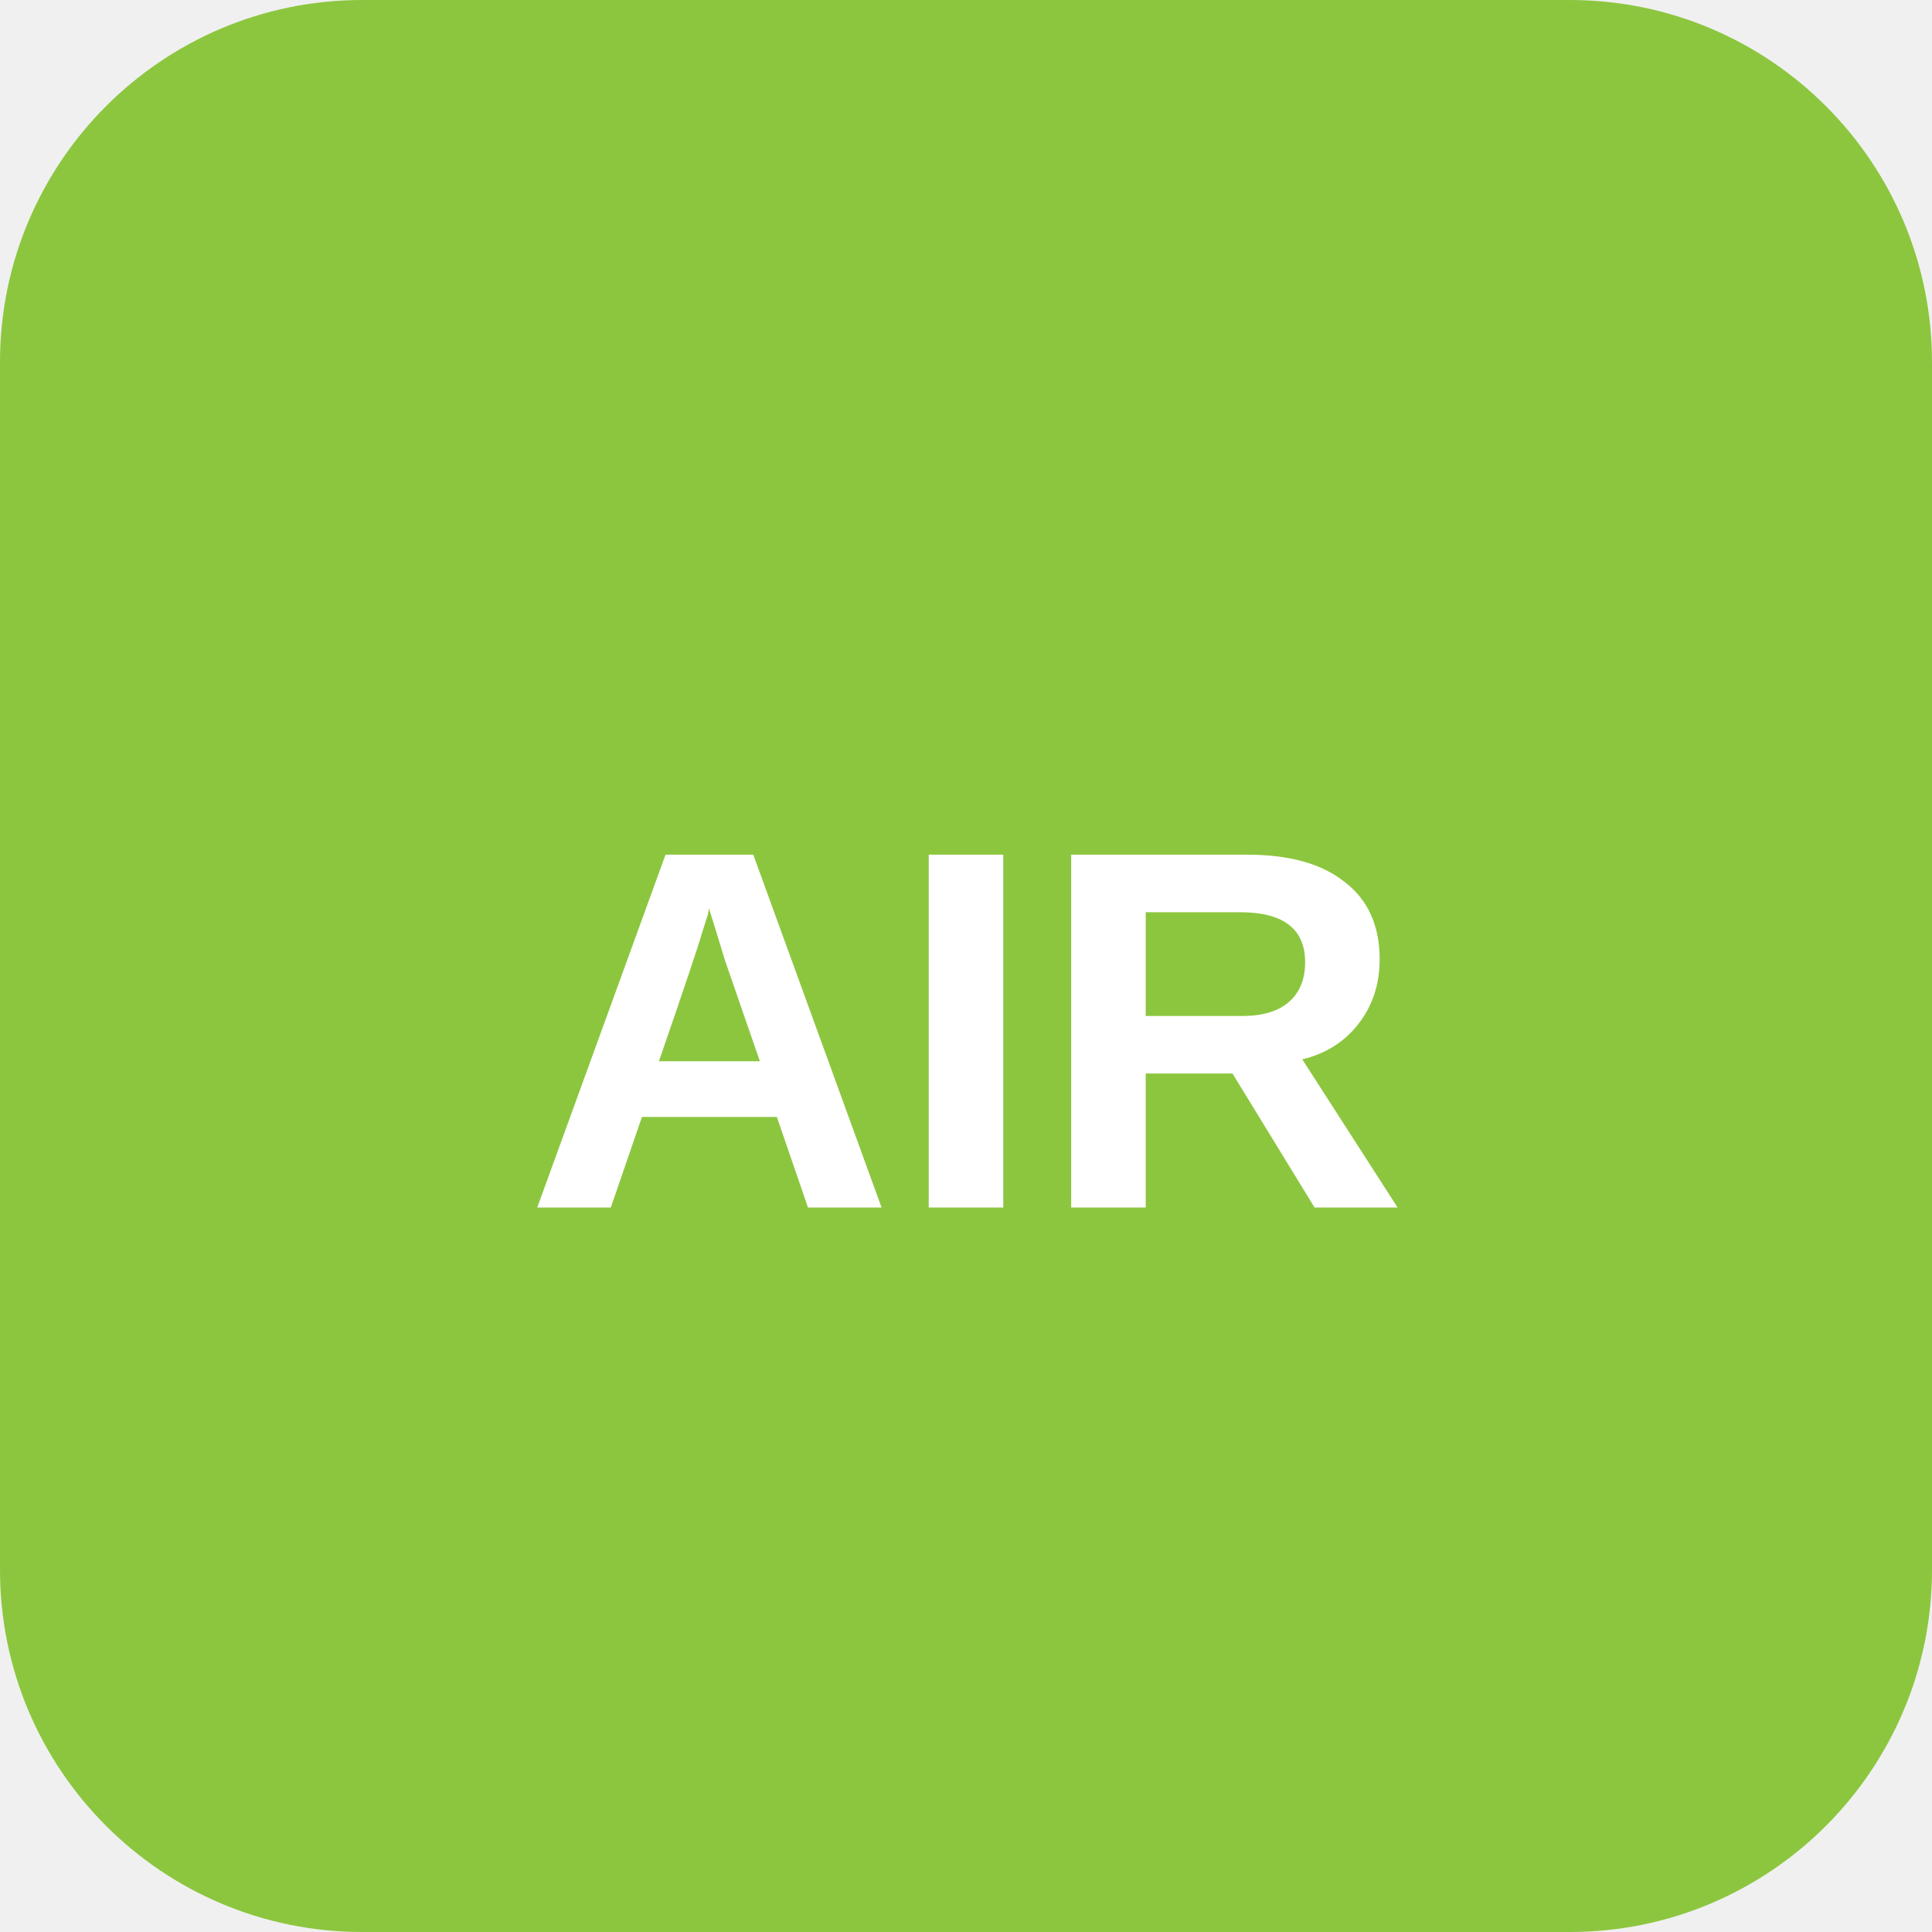
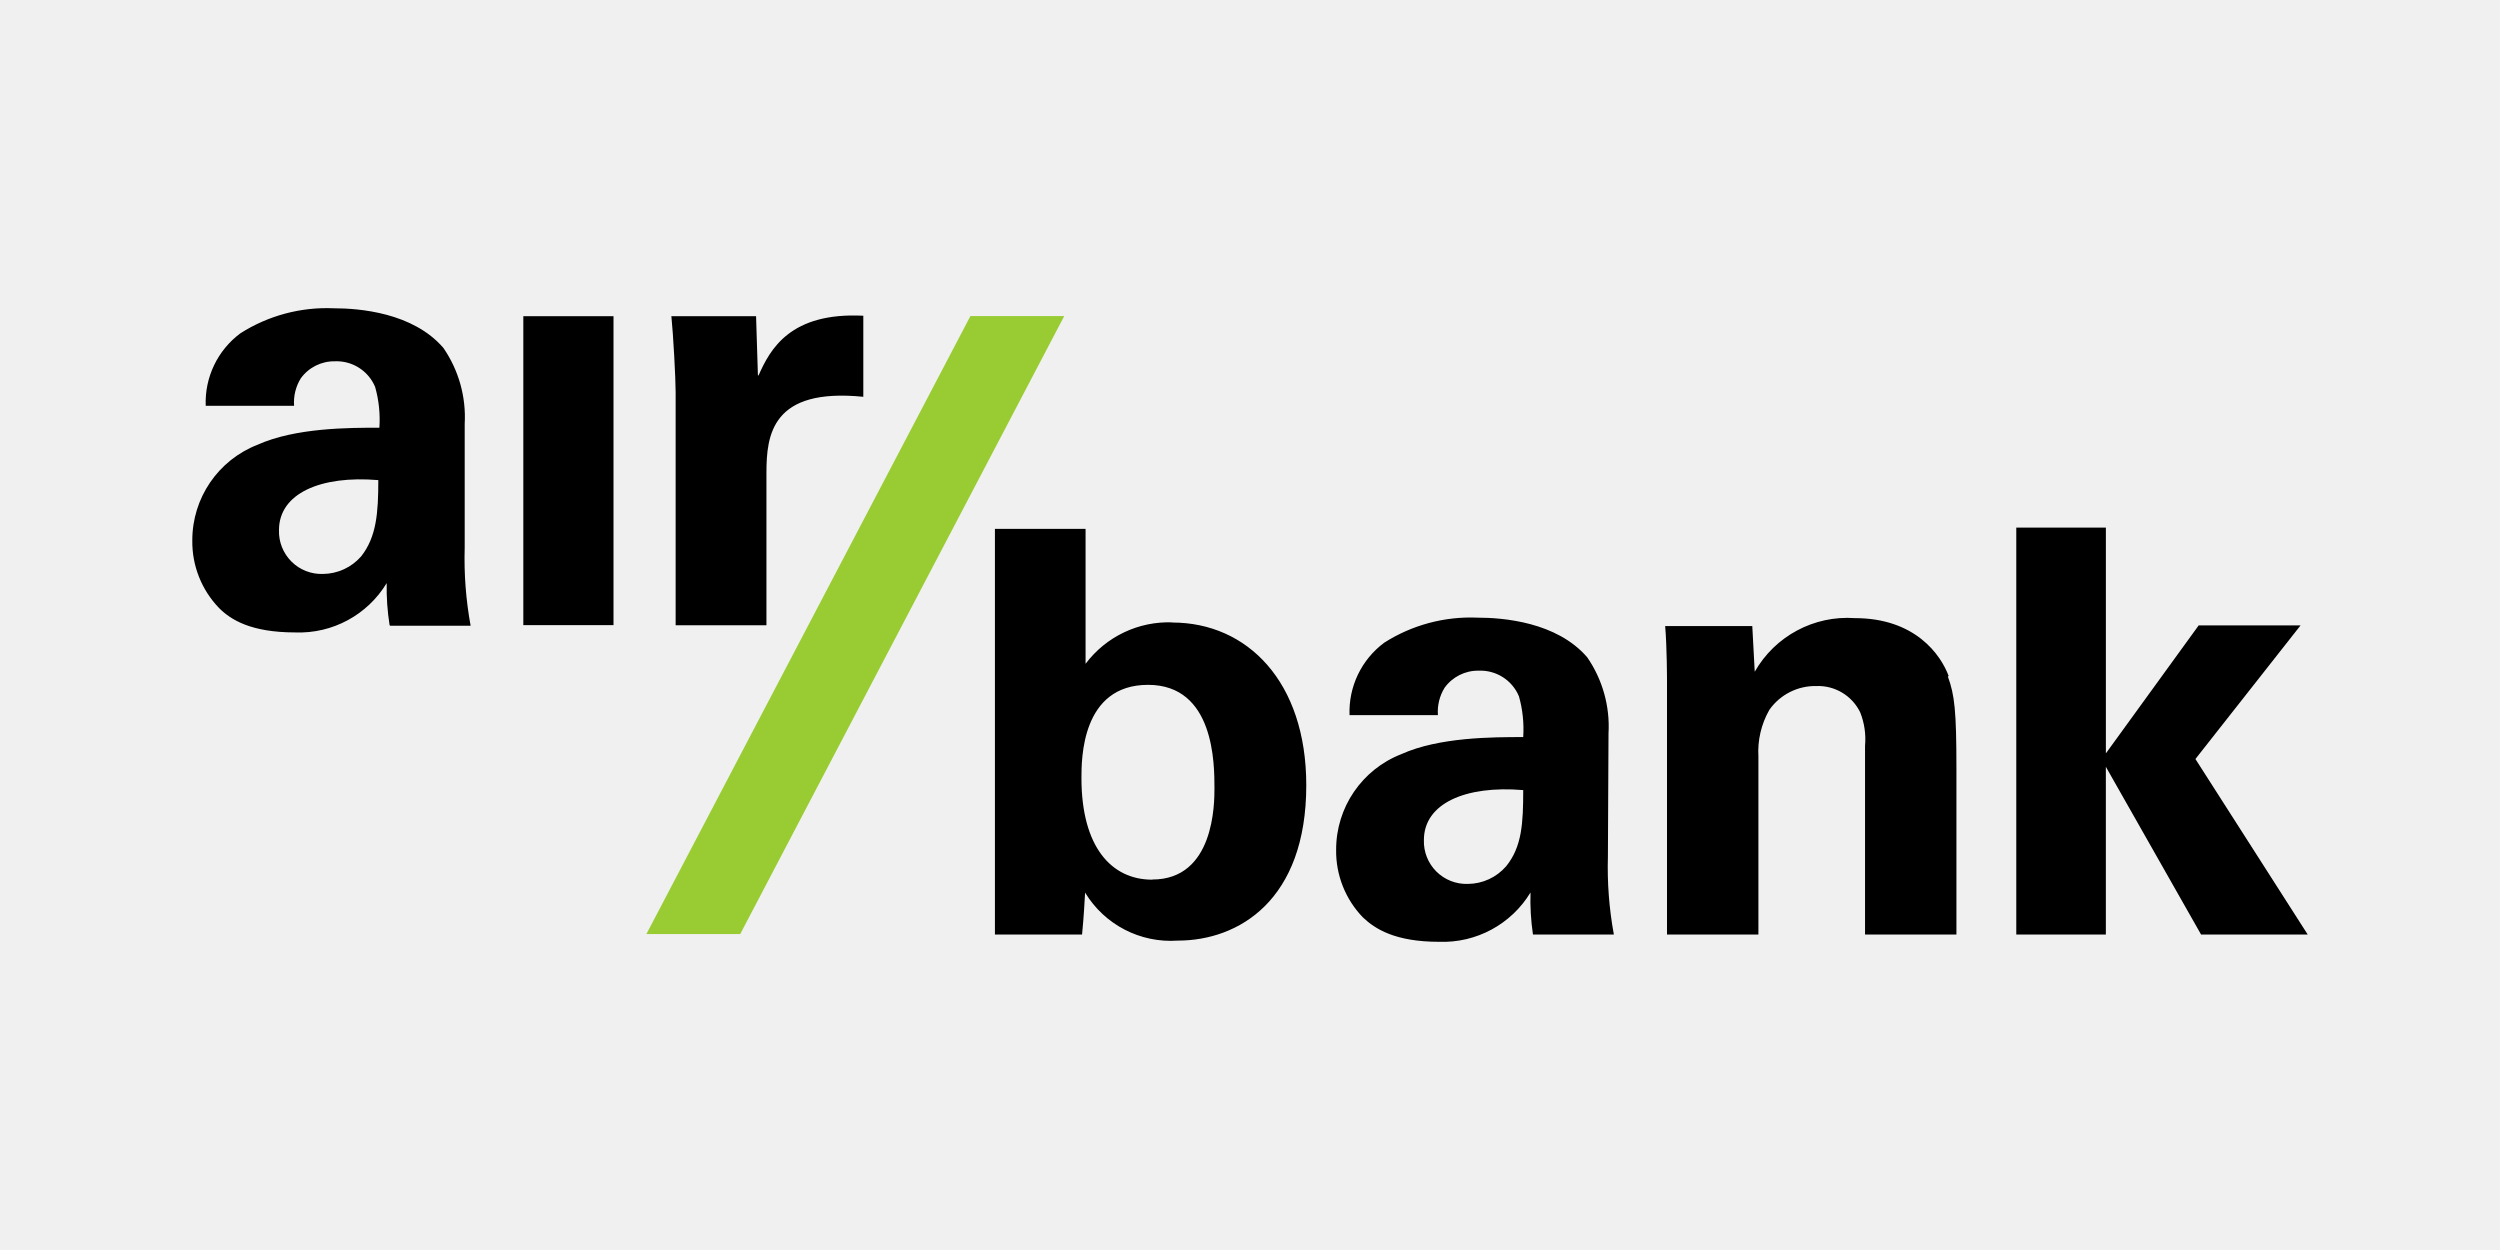
- <svg xmlns="http://www.w3.org/2000/svg" viewBox="0 0 32 32" fill="none">
-   <rect width="32" height="32" rx="6" fill="#8CC63F" />
-   <text x="16" y="20" text-anchor="middle" font-family="Arial,Helvetica,sans-serif" font-weight="700" font-size="8.5" fill="#fff">AIR</text>
+ <svg xmlns="http://www.w3.org/2000/svg" width="130" height="65">
+   <rect width="100%" height="100%" fill="none" />
+   <g class="currentLayer" transform="translate(10 16.023) scale(1.27465)">
+     <path fill-rule="evenodd" d="M3.536 9.054a1.734 1.734 0 0 0 1.79 1.79 2.094 2.094 0 0 0 1.566-.721c.621-.795.696-1.765.696-3.107-2.361-.199-4.052.547-4.052 2.038zm4.512 3.878a9.775 9.775 0 0 1-.118-1.715A4.176 4.176 0 0 1 4.2 13.23c-1.814 0-2.635-.522-3.107-.994A3.89 3.89 0 0 1 0 9.476a4.176 4.176 0 0 1 2.66-3.902c1.547-.696 3.729-.696 4.972-.696a4.897 4.897 0 0 0-.174-1.665 1.703 1.703 0 0 0-1.641-1.044 1.678 1.678 0 0 0-1.392.696 1.864 1.864 0 0 0-.273 1.118H.547a3.511 3.511 0 0 1 1.417-2.958A6.556 6.556 0 0 1 5.767.006C6.811.006 9 .18 10.242 1.622a4.971 4.971 0 0 1 .87 3.107v5.046a15.188 15.188 0 0 0 .242 3.182H8.073ZM13.504.329h3.679v12.603h-3.679zm9.57 2.411L22.999.33h-3.455c.075.72.174 2.535.174 3.106v9.502h3.704V6.724c0-1.566.224-3.48 3.952-3.107V.31C24.391.16 23.571 1.678 23.1 2.747zm16.922 10.08a4.238 4.238 0 0 0-3.555 1.69V9.004h-3.698v16.549h3.555c.075-.77.1-1.311.124-1.709a4.083 4.083 0 0 0 3.779 1.958c2.485 0 5.244-1.641 5.244-6.339 0-4.226-2.41-6.637-5.468-6.637zm-.84 10.496c-1.665 0-2.883-1.342-2.883-4.145 0-.777 0-3.803 2.716-3.803 2.715 0 2.71 3.244 2.71 4.213 0 .622 0 3.729-2.536 3.729zm18.619-5.966a4.971 4.971 0 0 0-.87-3.107c-1.243-1.442-3.43-1.616-4.475-1.616a6.556 6.556 0 0 0-3.803 1.02 3.511 3.511 0 0 0-1.417 2.957h3.605a1.864 1.864 0 0 1 .273-1.118 1.678 1.678 0 0 1 1.392-.696 1.703 1.703 0 0 1 1.64 1.044c.153.54.212 1.104.175 1.665-1.243 0-3.43 0-4.972.696a4.176 4.176 0 0 0-2.66 3.903 3.89 3.89 0 0 0 1.094 2.759c.497.472 1.318.994 3.107.994a4.182 4.182 0 0 0 3.729-2.013 9.545 9.545 0 0 0 .1 1.715h3.3a15.157 15.157 0 0 1-.243-3.182zm-4.176 5.419a2.082 2.082 0 0 1-1.566.72 1.734 1.734 0 0 1-1.79-1.789c0-1.491 1.69-2.237 4.052-2.038 0 1.342-.05 2.312-.696 3.107zm18.052-7.762c-.323-.87-1.367-2.361-3.828-2.361a4.35 4.35 0 0 0-4.083 2.187l-.1-1.864h-3.554c.075.87.075 2.237.075 2.287v10.297h3.729v-7.252a3.449 3.449 0 0 1 .447-1.914 2.287 2.287 0 0 1 1.914-.97 1.908 1.908 0 0 1 1.79 1.07 2.958 2.958 0 0 1 .199 1.367v7.699h3.728v-6.792c0-2.337-.075-2.983-.348-3.729z" />
+     <path fill="#9c3" fill-rule="evenodd" d="M31.743.323 18.525 25.534h3.828L35.571.323h-3.828" />
+     <path fill-rule="evenodd" d="M86.006 12.944H81.85l-3.785 5.22v-9.21H74.41v16.599h3.654v-6.842l3.884 6.842h4.35l-4.58-7.159" />
+   </g>
</svg>
